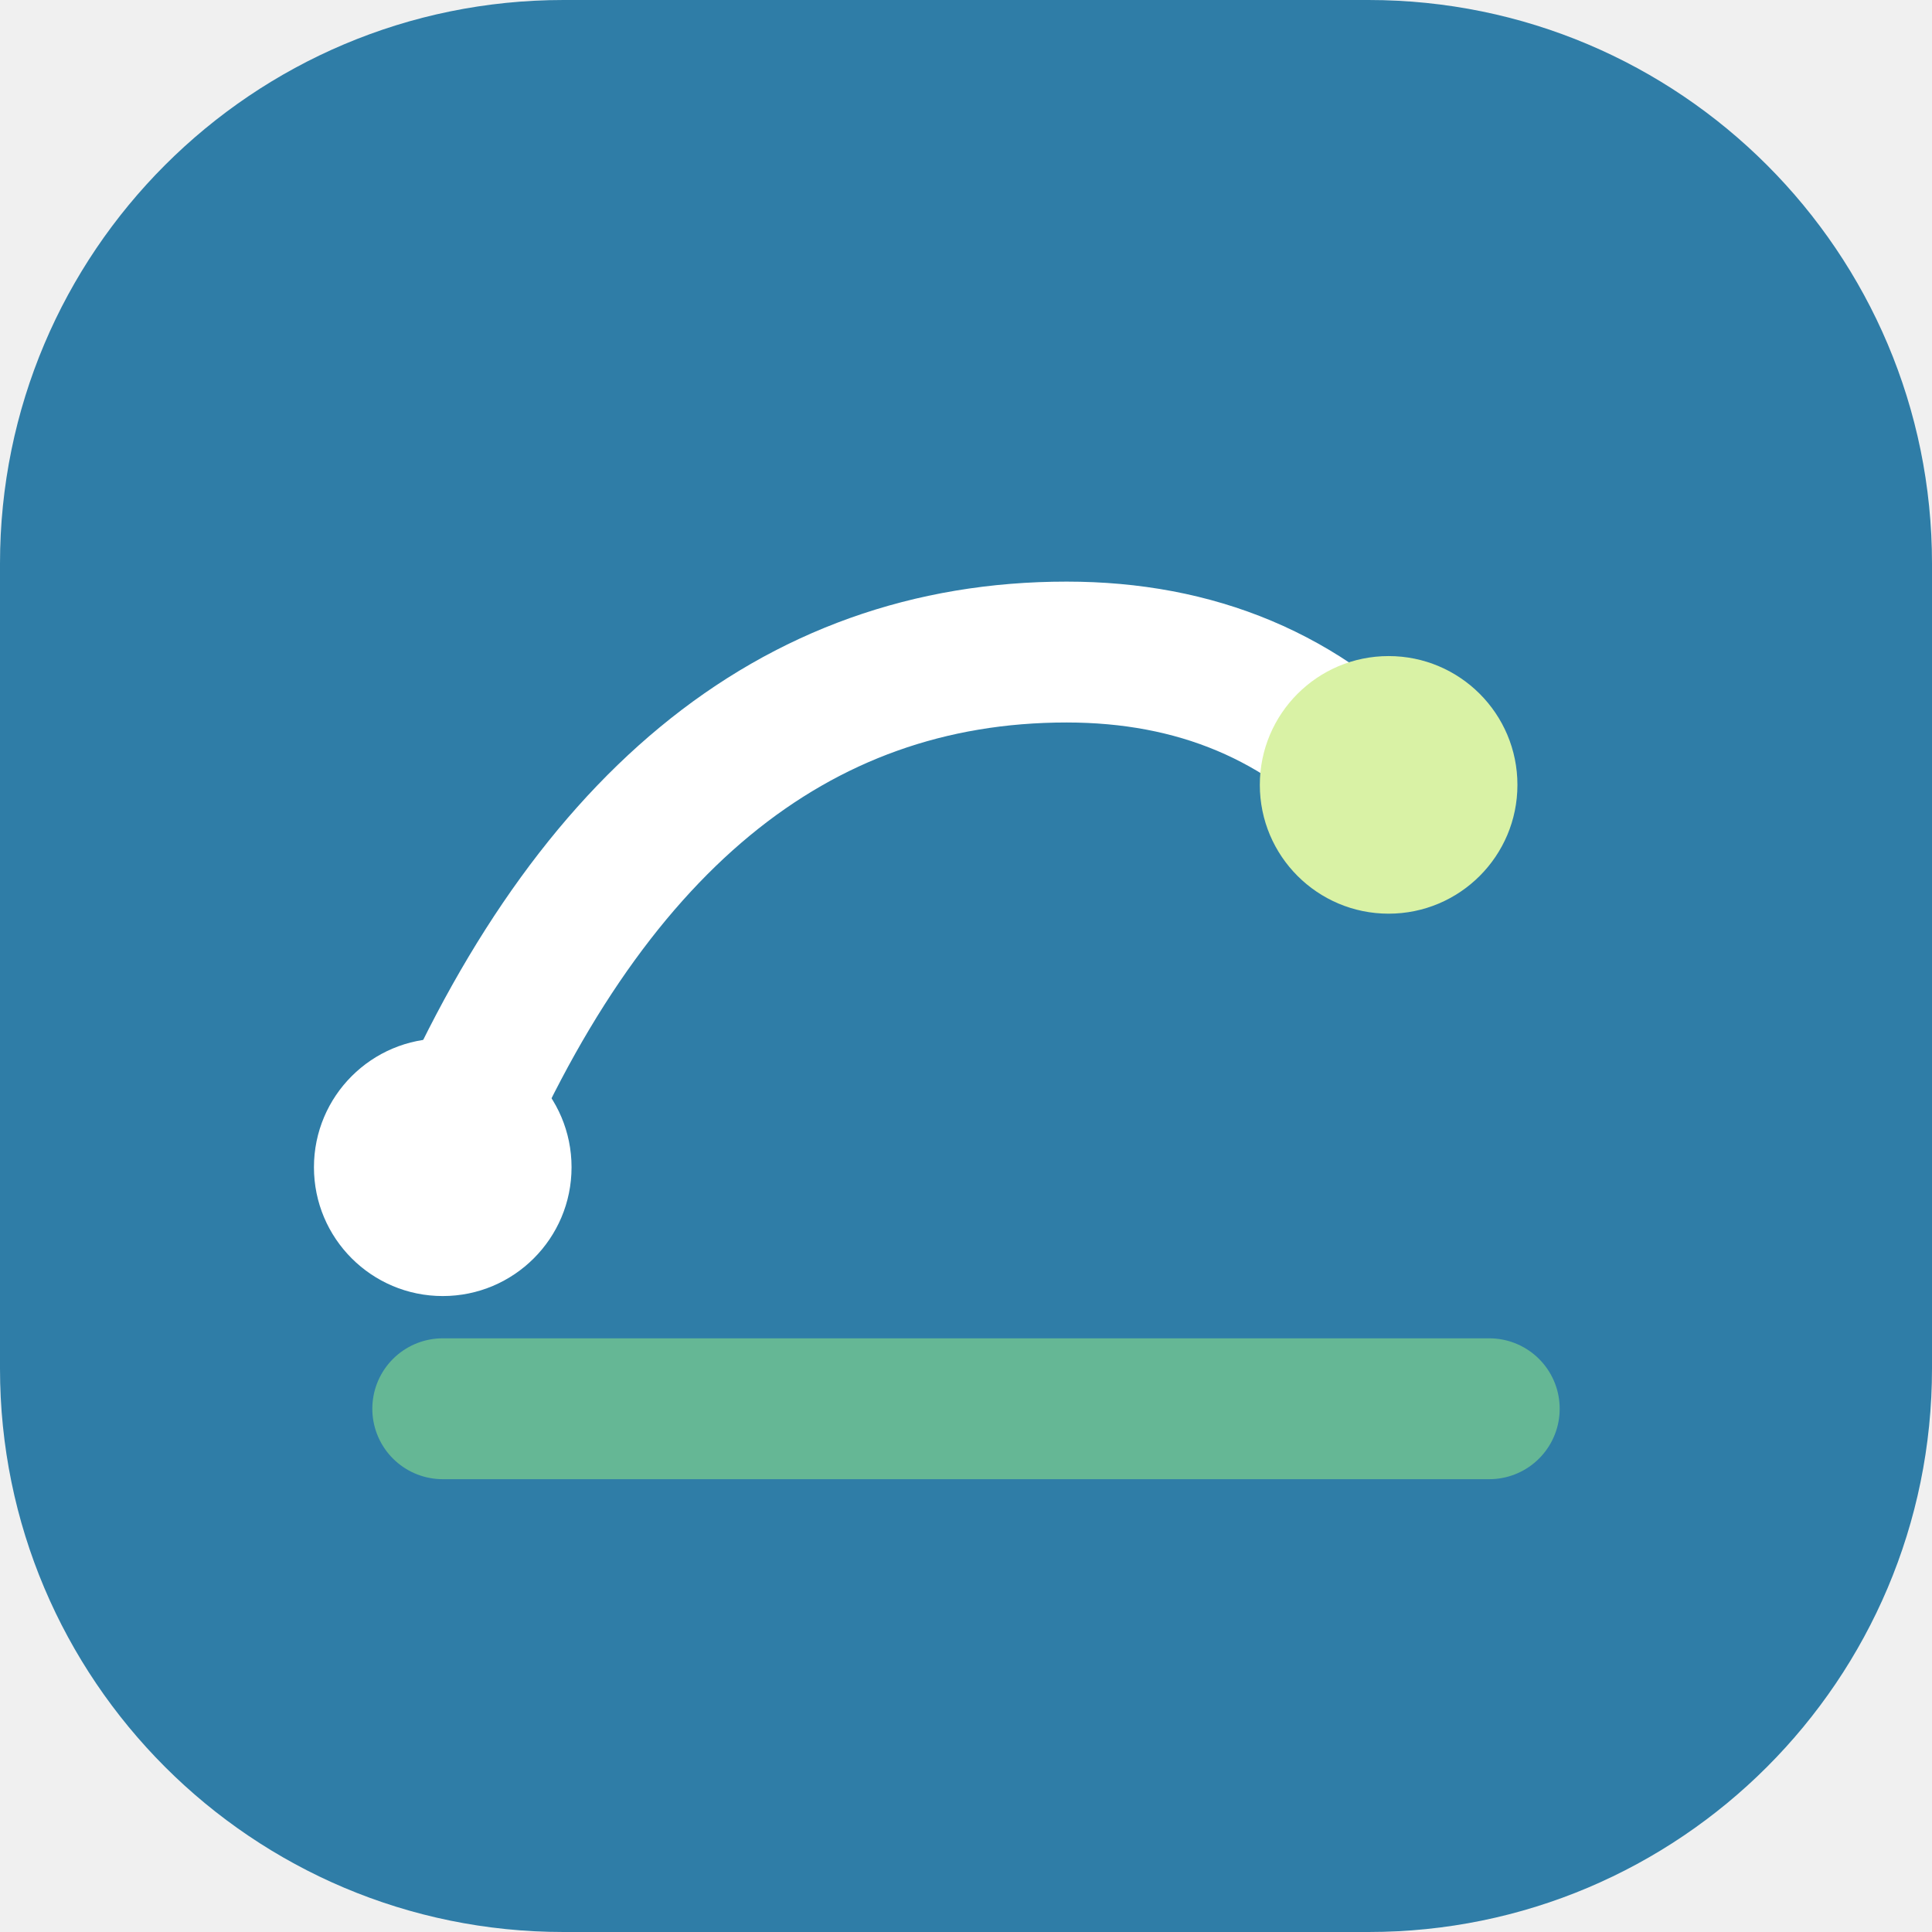
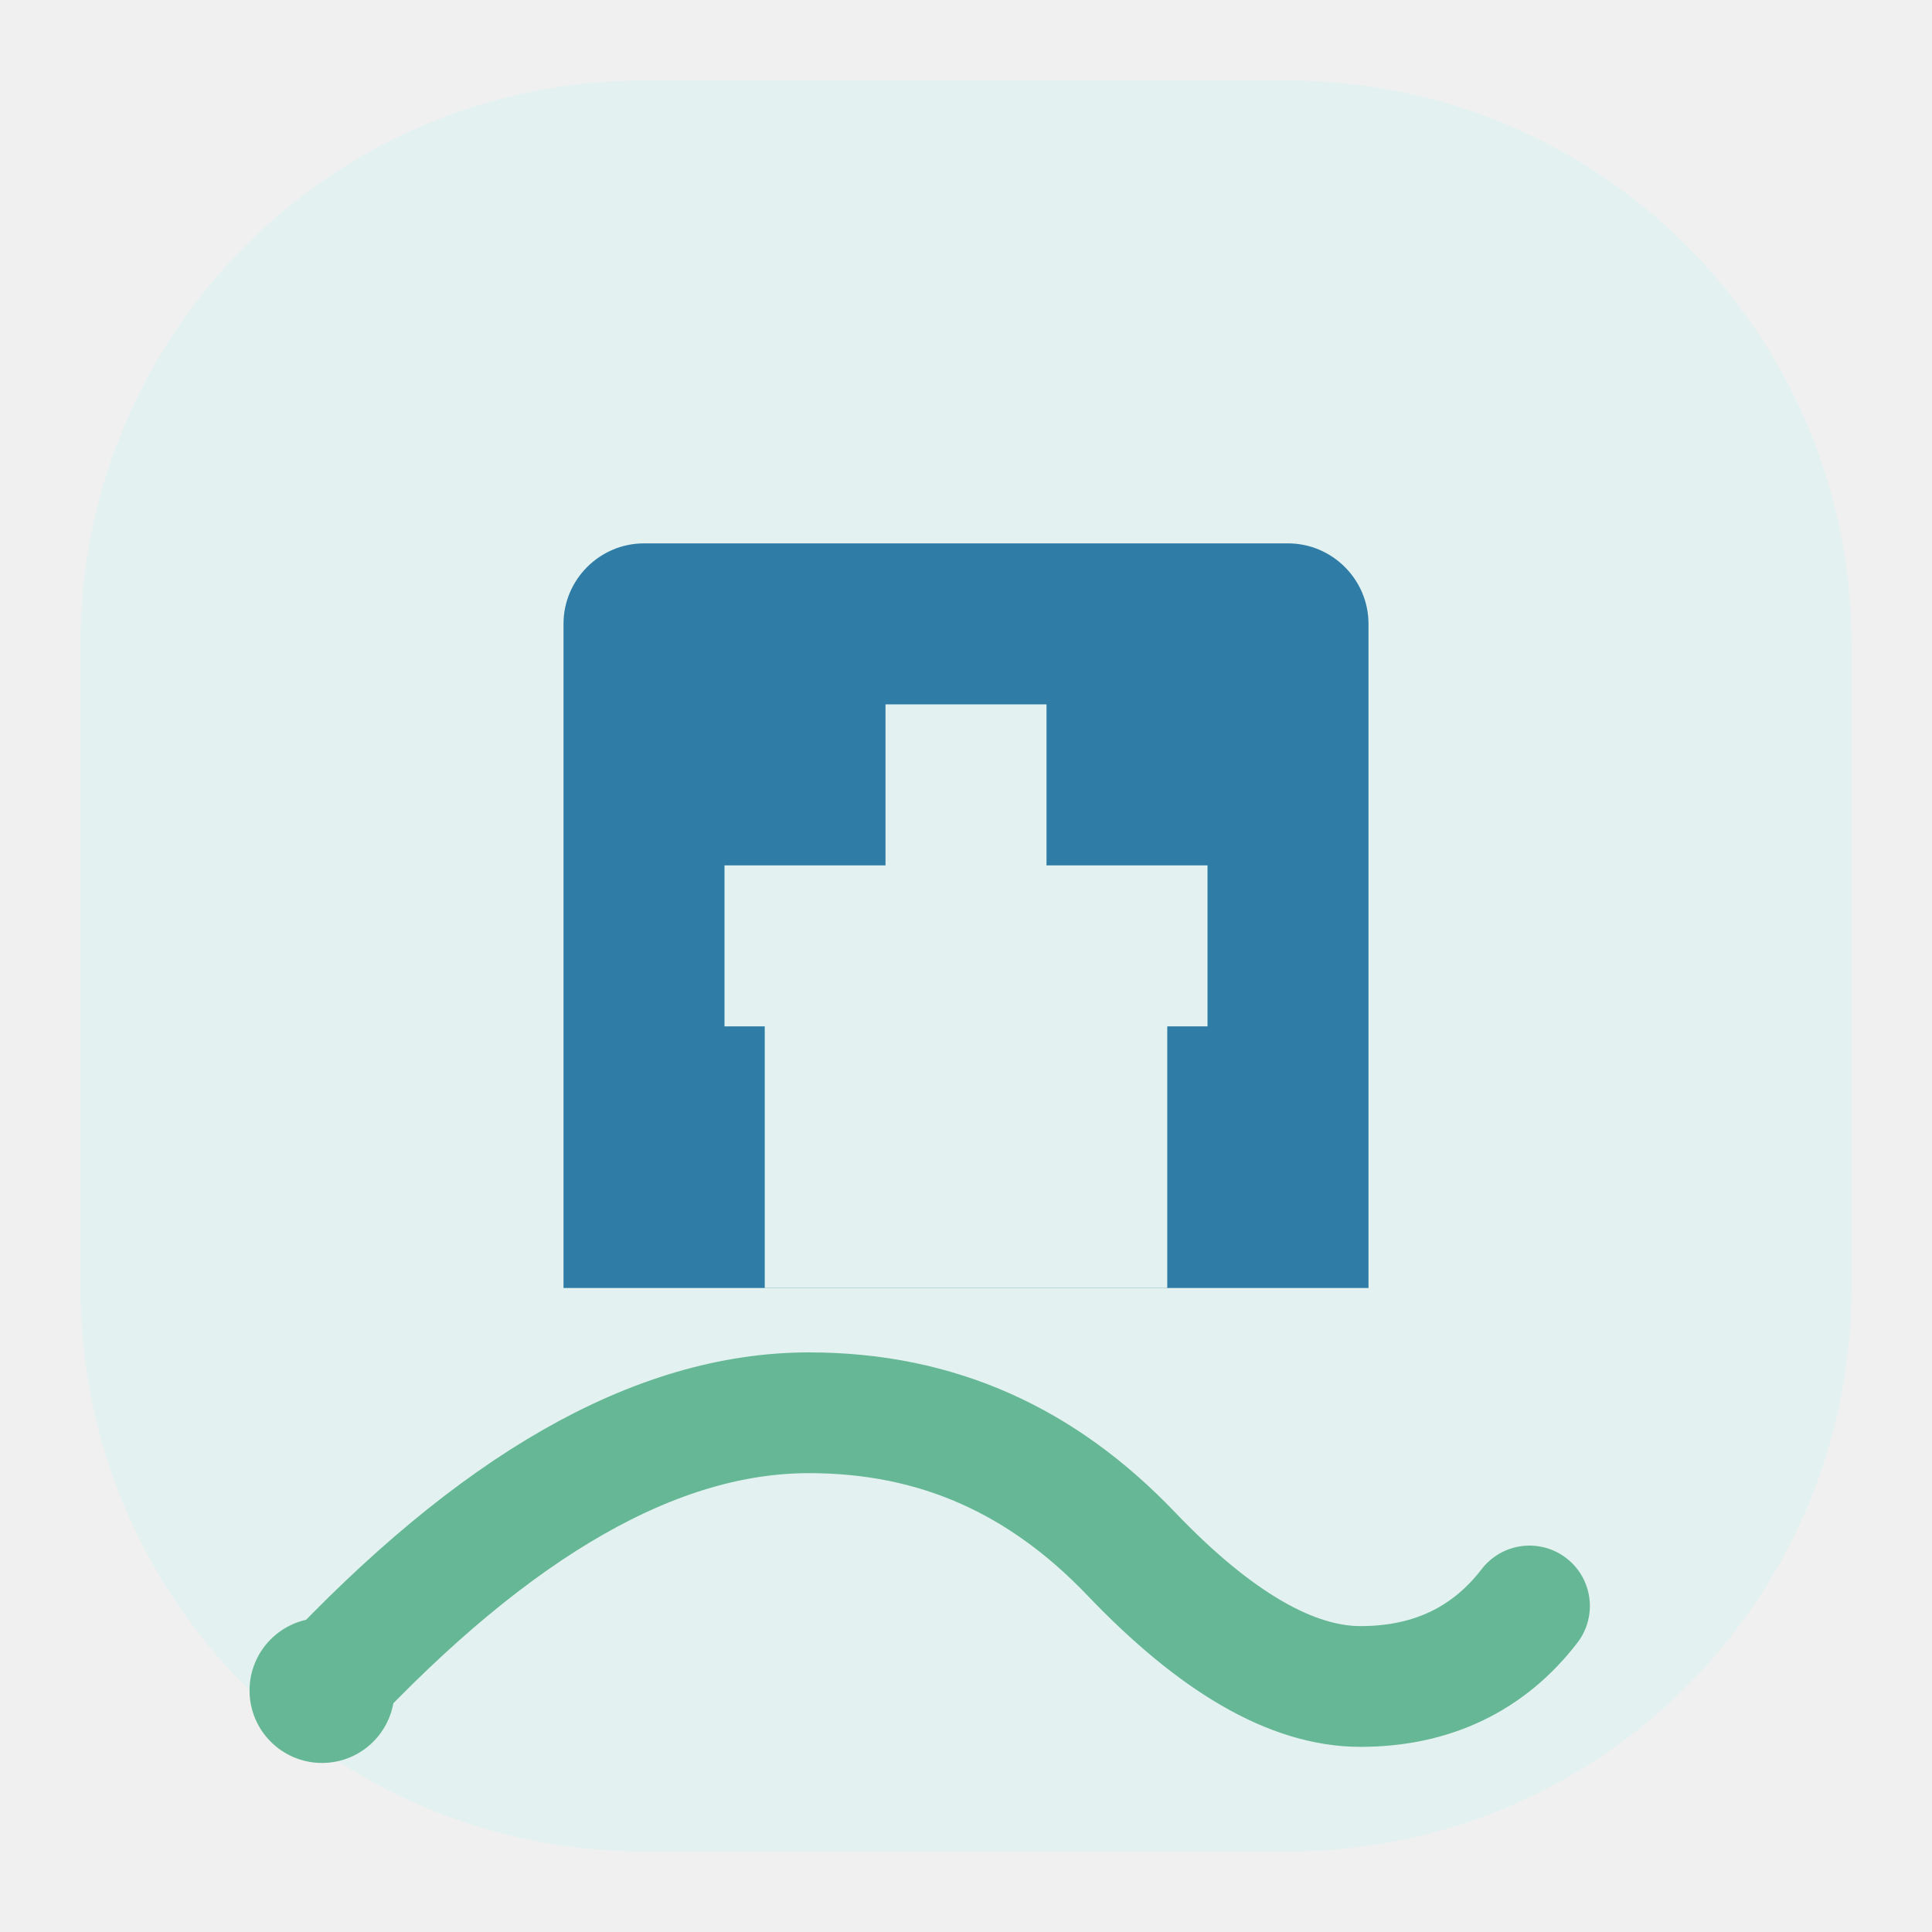
<svg xmlns="http://www.w3.org/2000/svg" viewBox="0 0 48 48">
-   <rect width="48" height="48" rx="14" fill="#2F7DA7" />
-   <path d="M11 29c3.5-8.5 8.7-12.8 15.5-12.8 3.2 0 5.9 1.1 8 3.4" fill="none" stroke="#fff" stroke-width="3.5" stroke-linecap="round" />
-   <path d="M11 35h26" fill="none" stroke="#65B795" stroke-width="3.5" stroke-linecap="round" />
-   <circle cx="11" cy="29" r="3.2" fill="#fff" />
-   <circle cx="34.5" cy="19.5" r="3.2" fill="#D9F2A5" />
+   <rect x="2" y="2" width="44" height="44" rx="14" fill="#E3F2F0" />
+   <path d="M14 32V15.5c0-1.1.9-2 2-2h16c1.1 0 2 .9 2 2V32" fill="#2F7DA7" />
+   <path d="M19 32V25h10v7" fill="#E3F2F0" />
+   <path d="M22 17.5h4v4h4v4h-4v4h-4v-4h-4v-4h4z" fill="#E3F2F0" />
+   <path d="M8 42c4.3-4.6 8.3-6.9 12.1-6.9 3.2 0 5.8 1.2 8 3.5 2.1 2.2 4 3.3 5.7 3.3 1.8 0 3.2-.7 4.2-2" fill="none" stroke="#65B795" stroke-width="3" stroke-linecap="round" />
+   <circle cx="8" cy="42" r="1.8" fill="#65B795" />
</svg>
